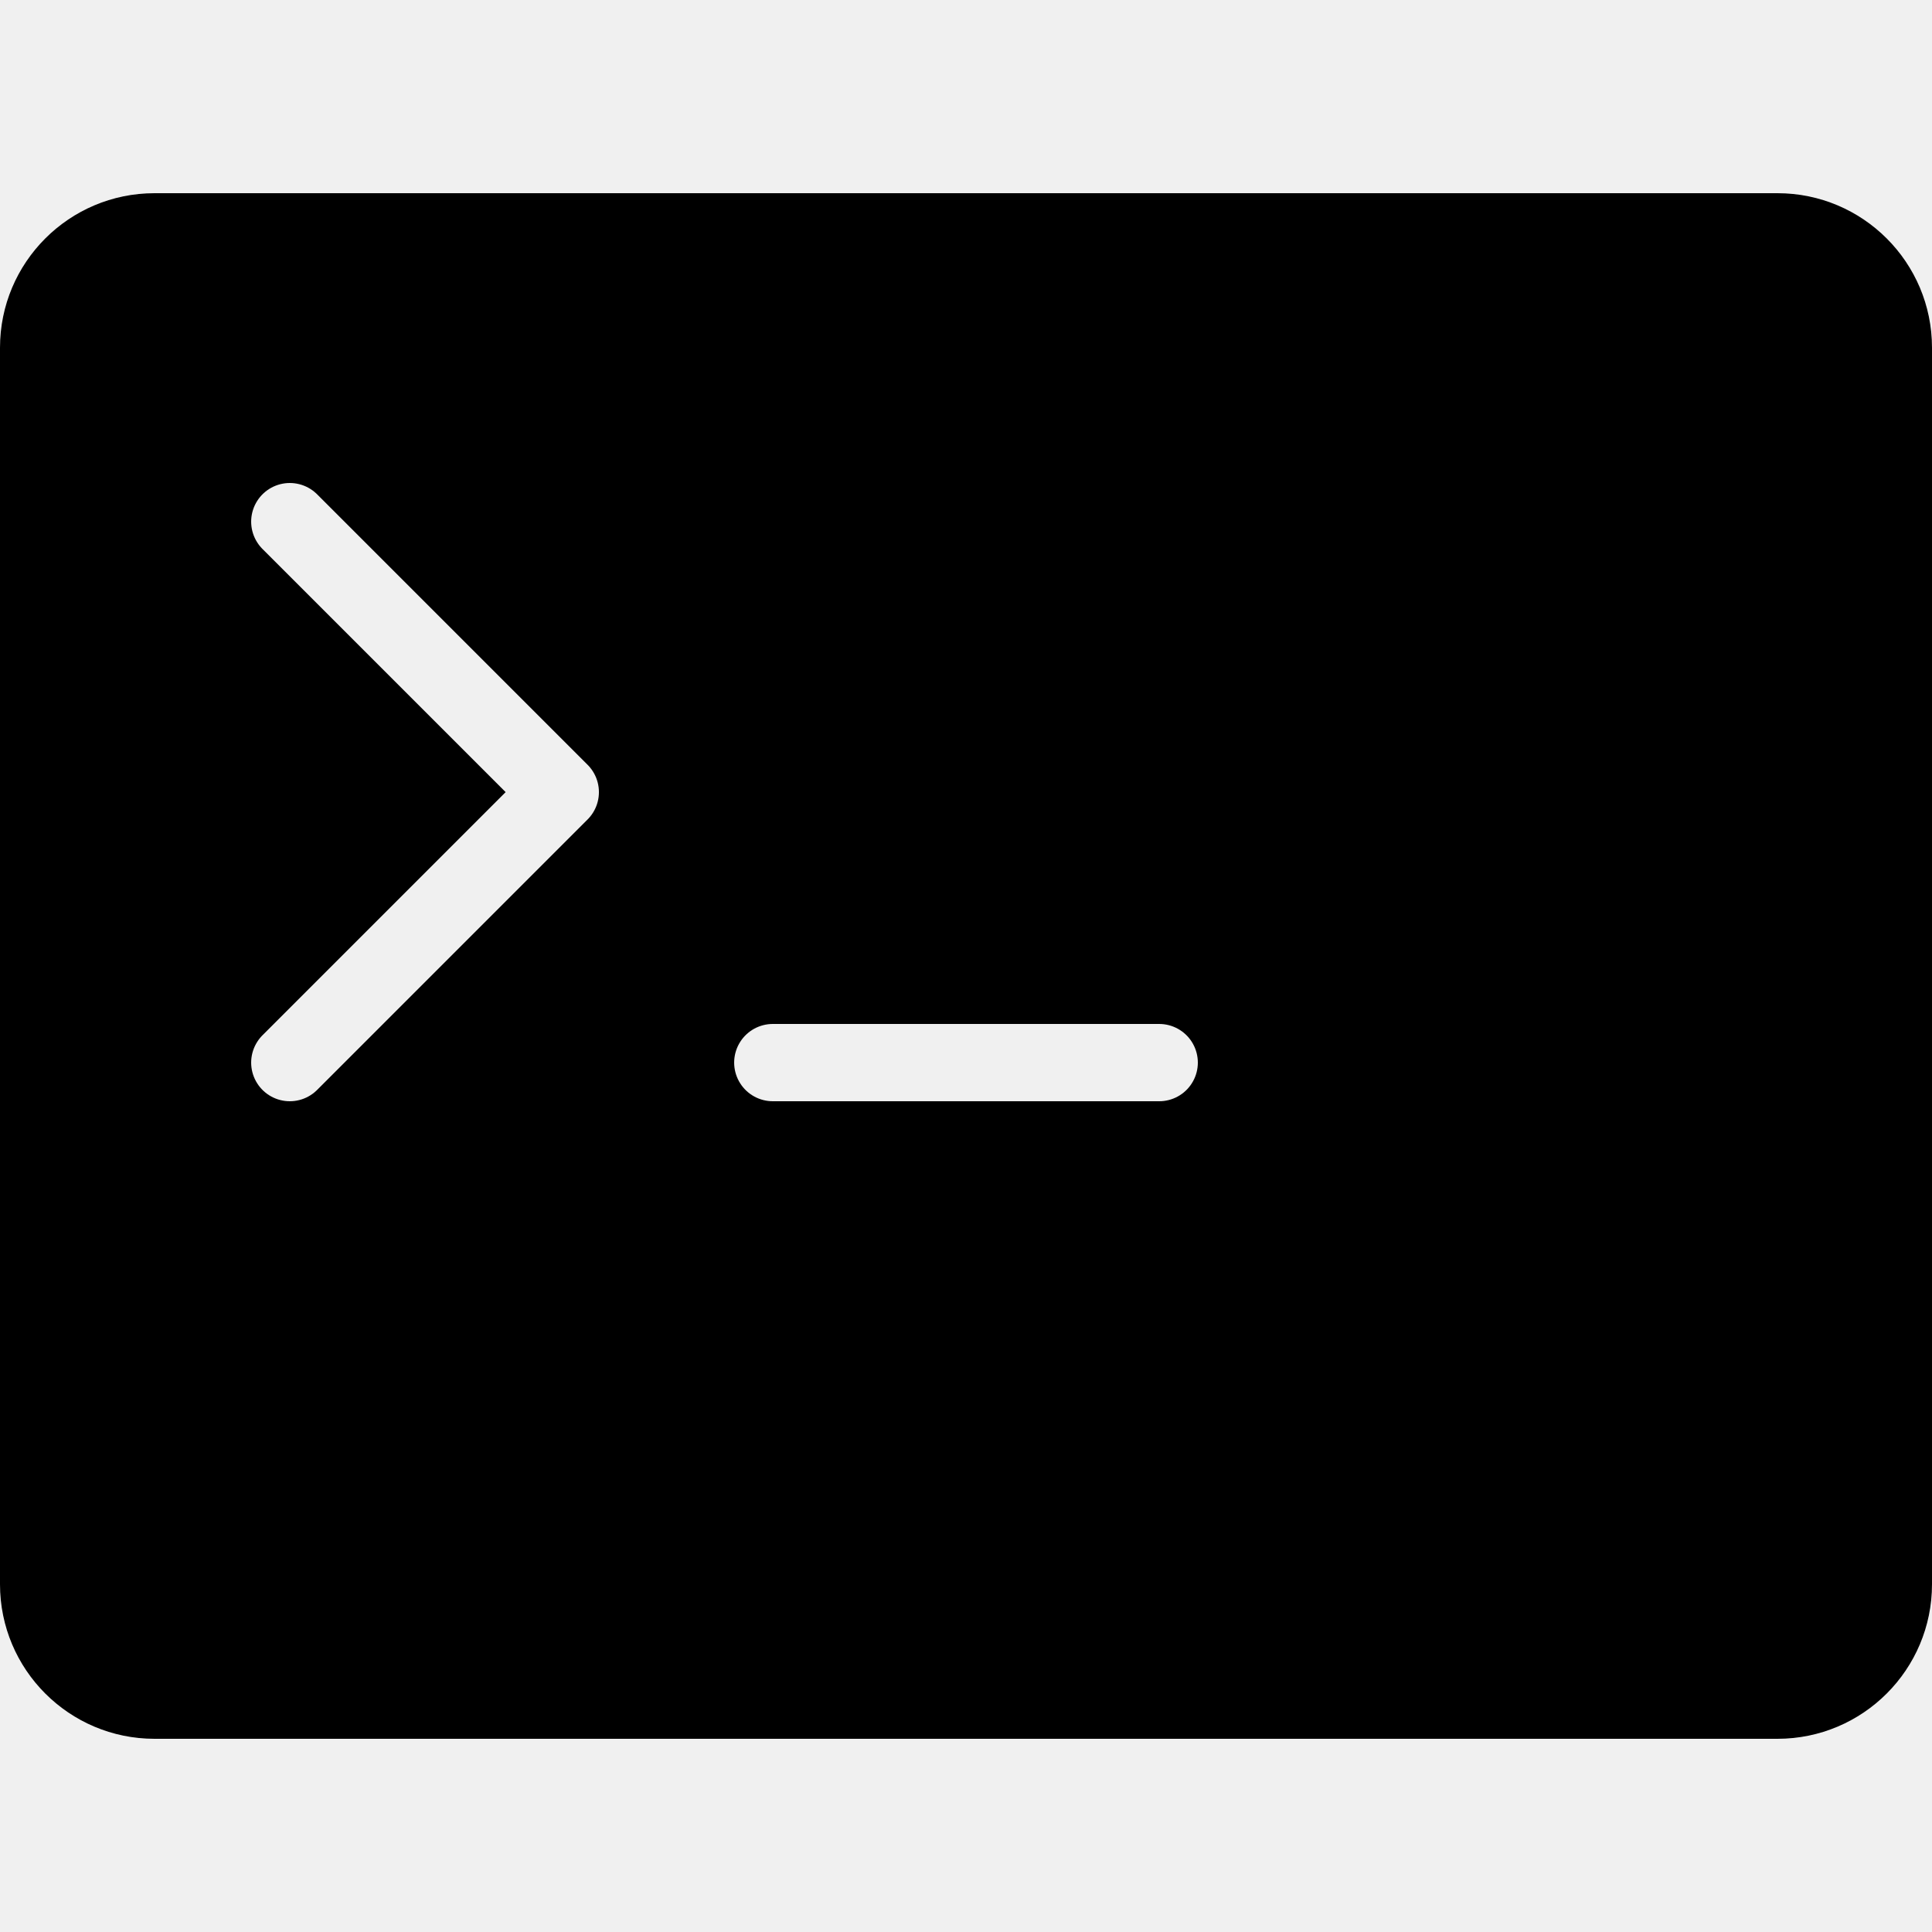
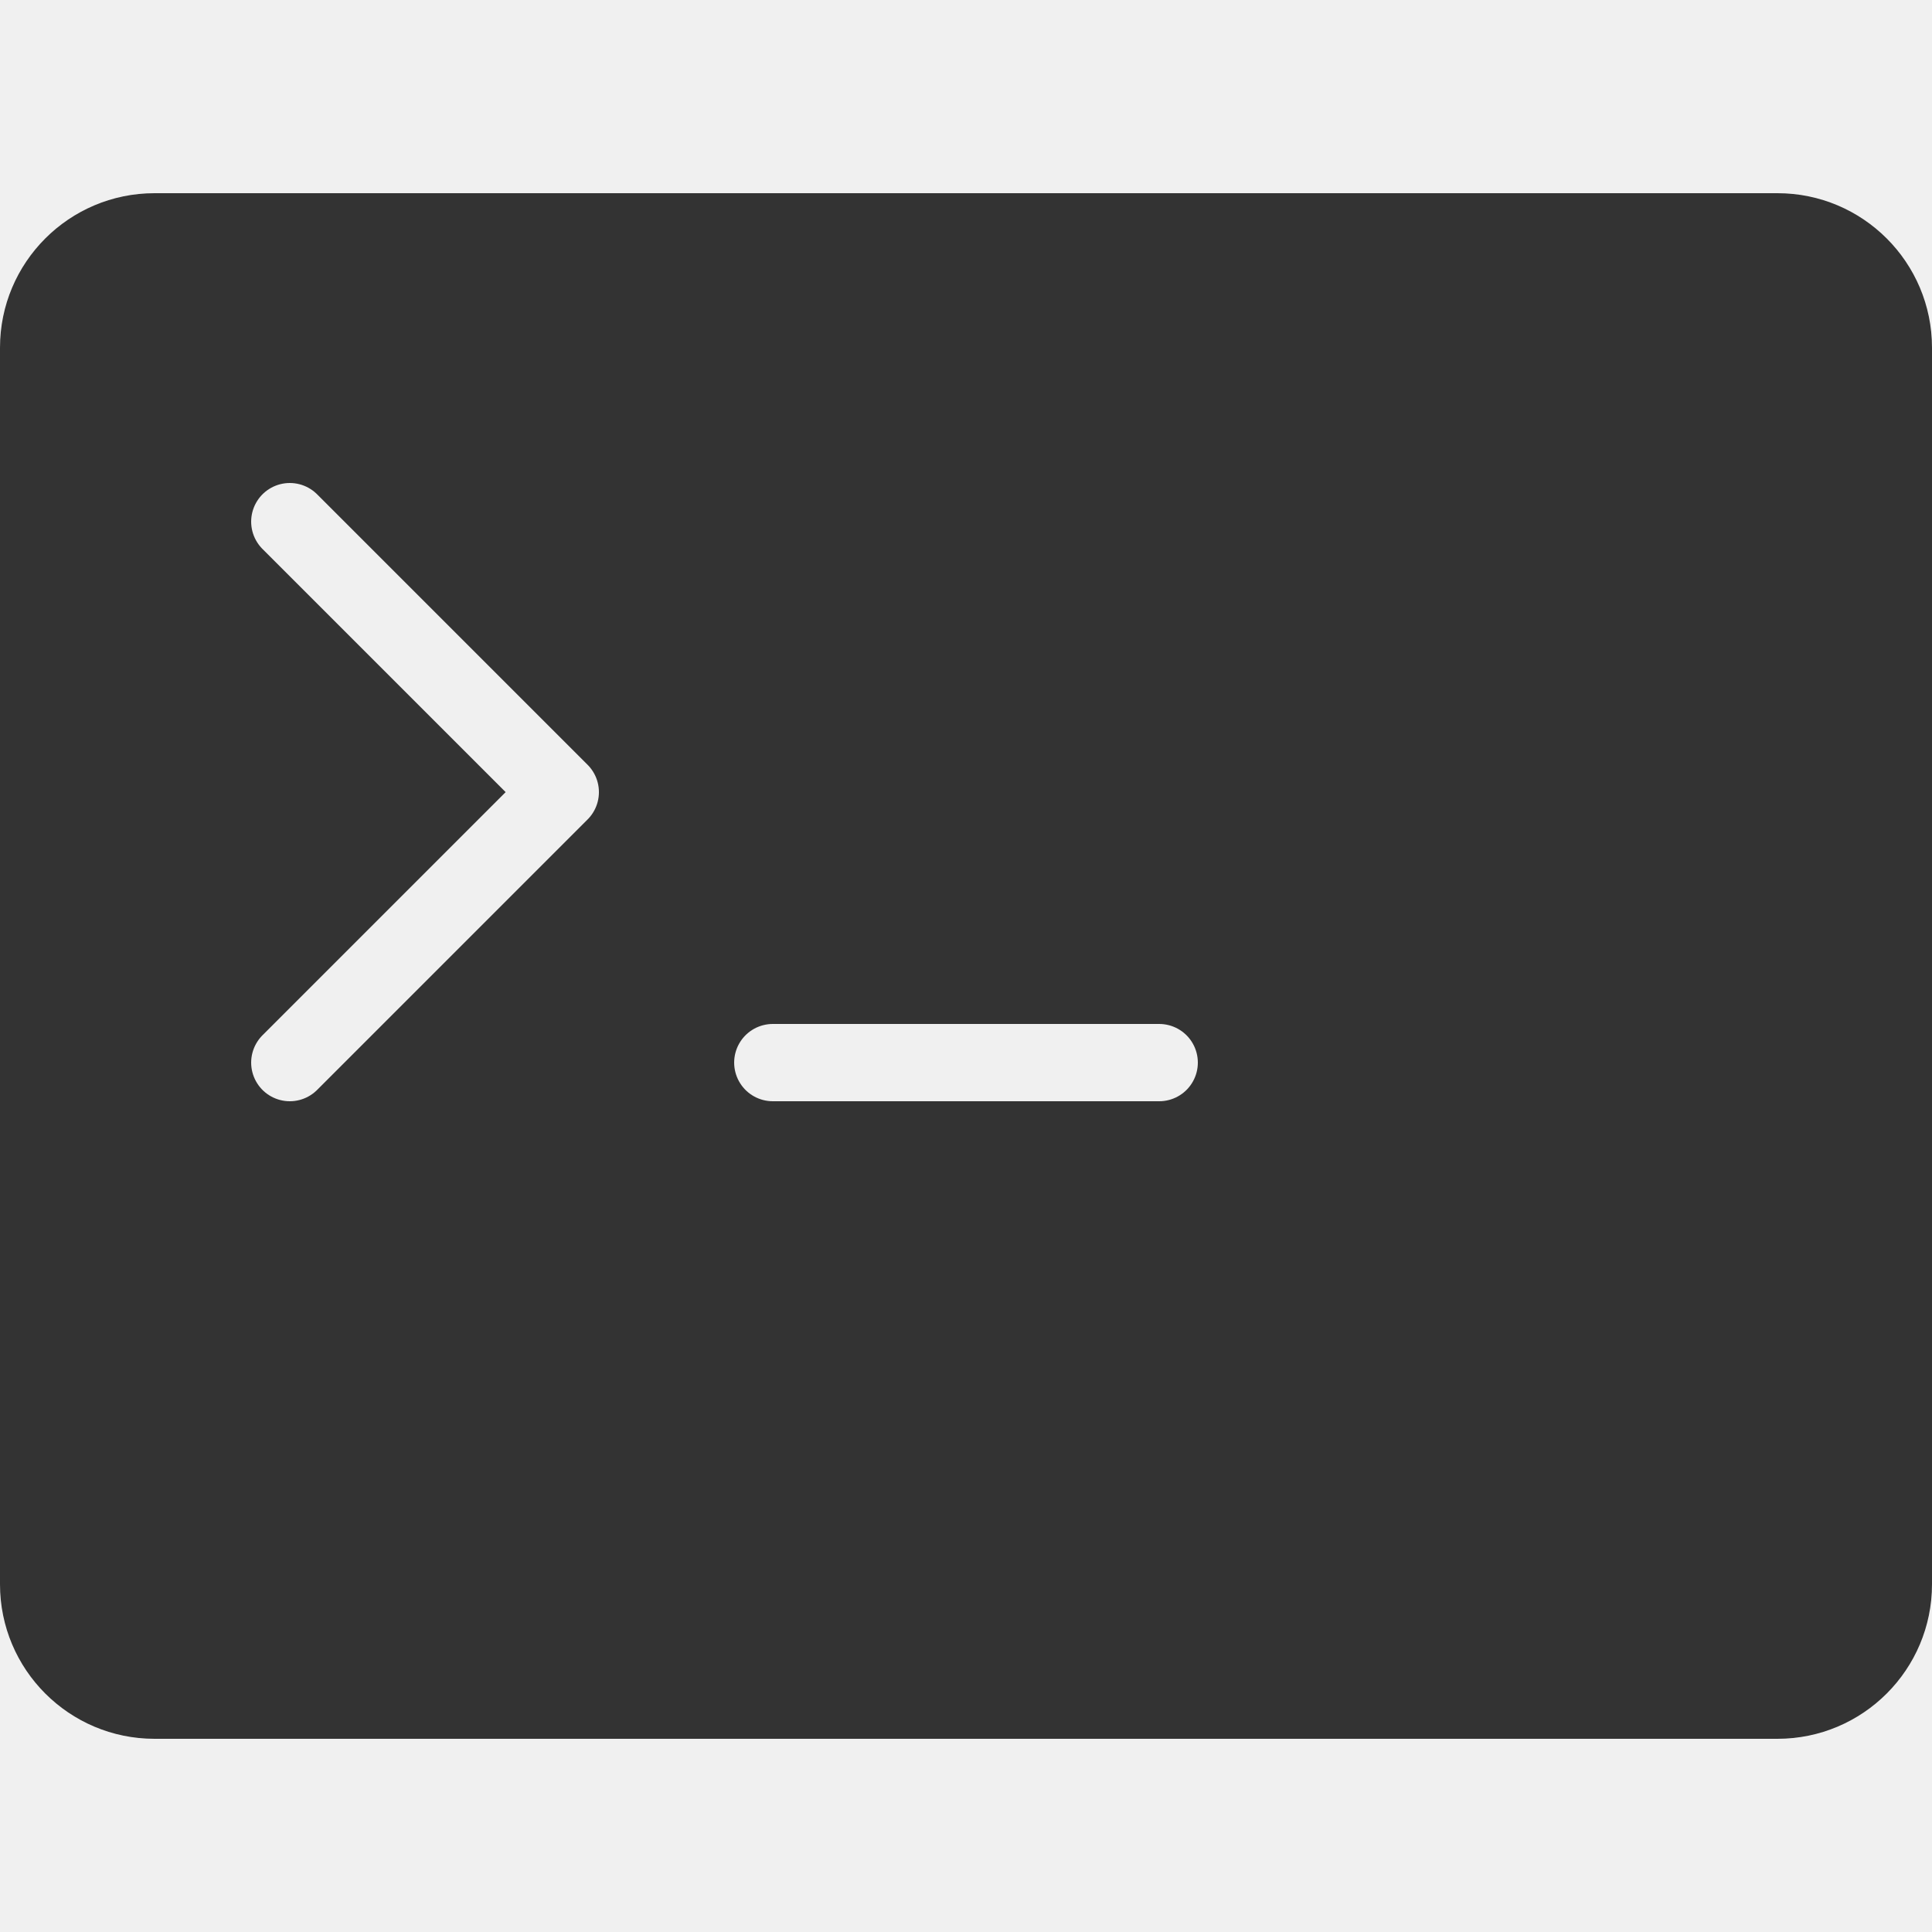
<svg xmlns="http://www.w3.org/2000/svg" height="100" viewBox="0 0 100 100" width="100">
+   <defs>
+     <style>
+       #background-terminal {
+         fill: #333;
+       }
+       @media (prefers-color-scheme: dark) {
+         #background-terminal {
+           fill: #fafafa;
+         }
+       }
+     </style>
+   </defs>
  <mask id="mask">
    <rect fill="#fff" height="100" width="100" />
    <g fill="none" stroke="#000" stroke-linecap="round" stroke-width="4">
      <path d="m15 27l14 14-14 14" stroke-linejoin="round" />
      <path d="m40 55h20" />
    </g>
  </mask>
  <rect id="background-terminal" height="80" rx="8" width="100" y="10" mask="url(#mask)" />
</svg>
